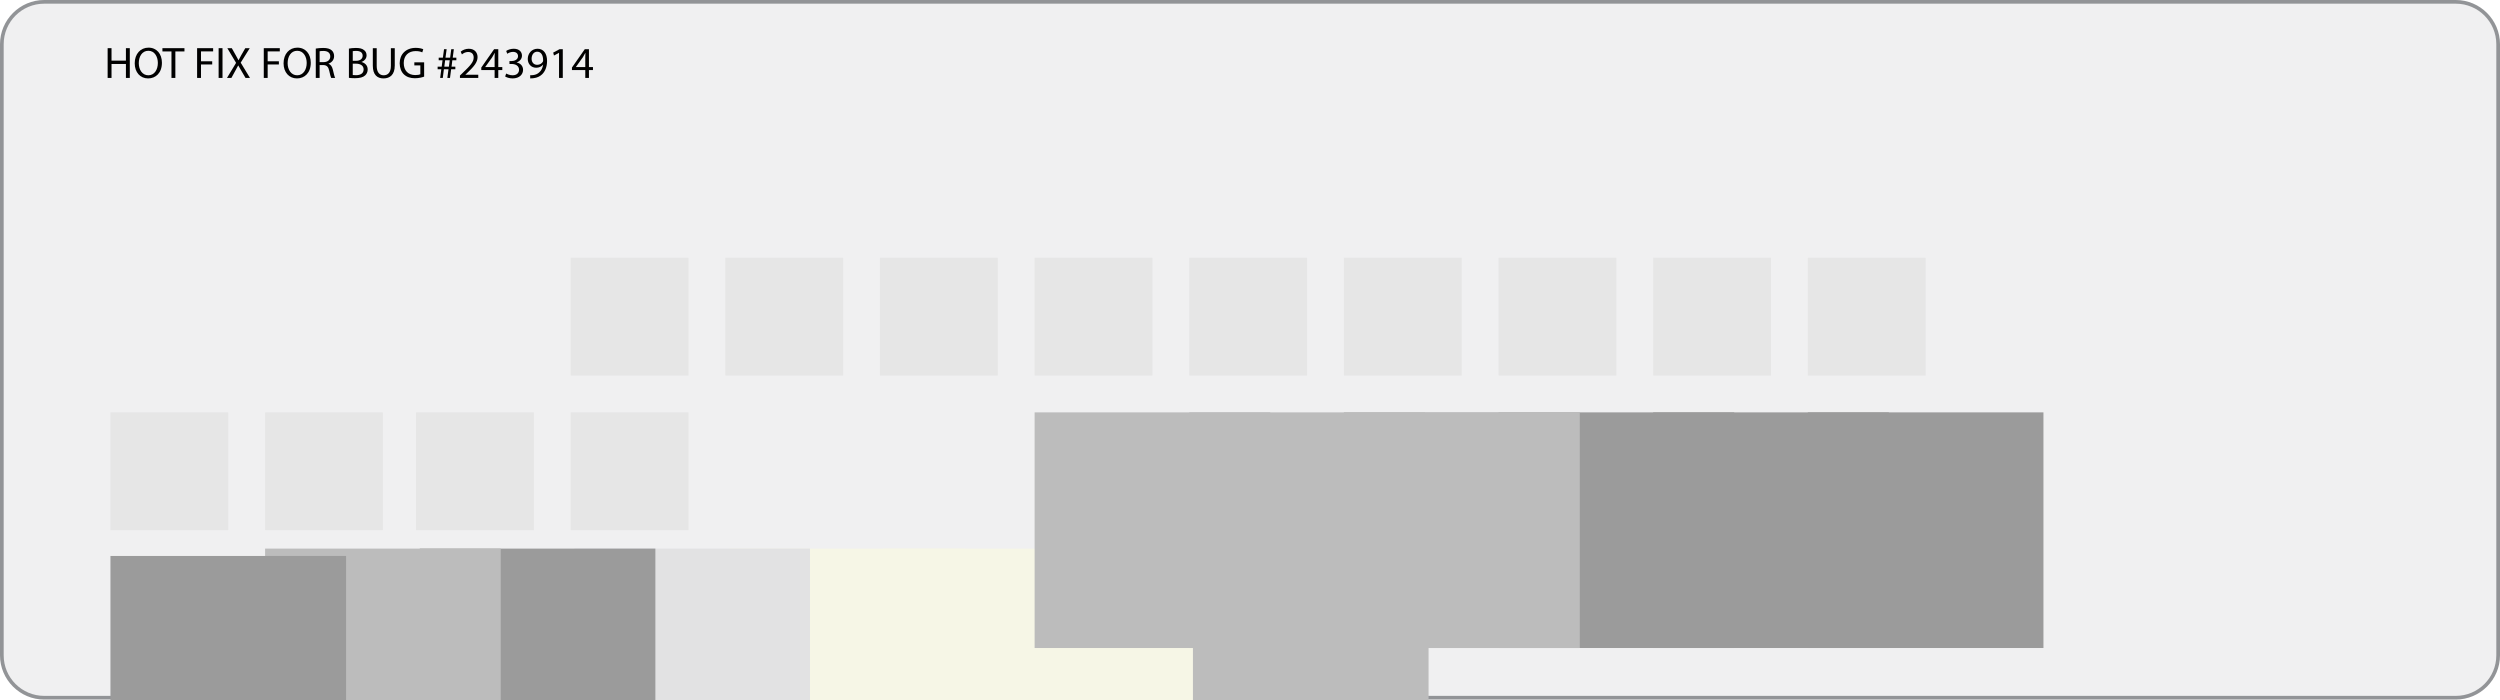
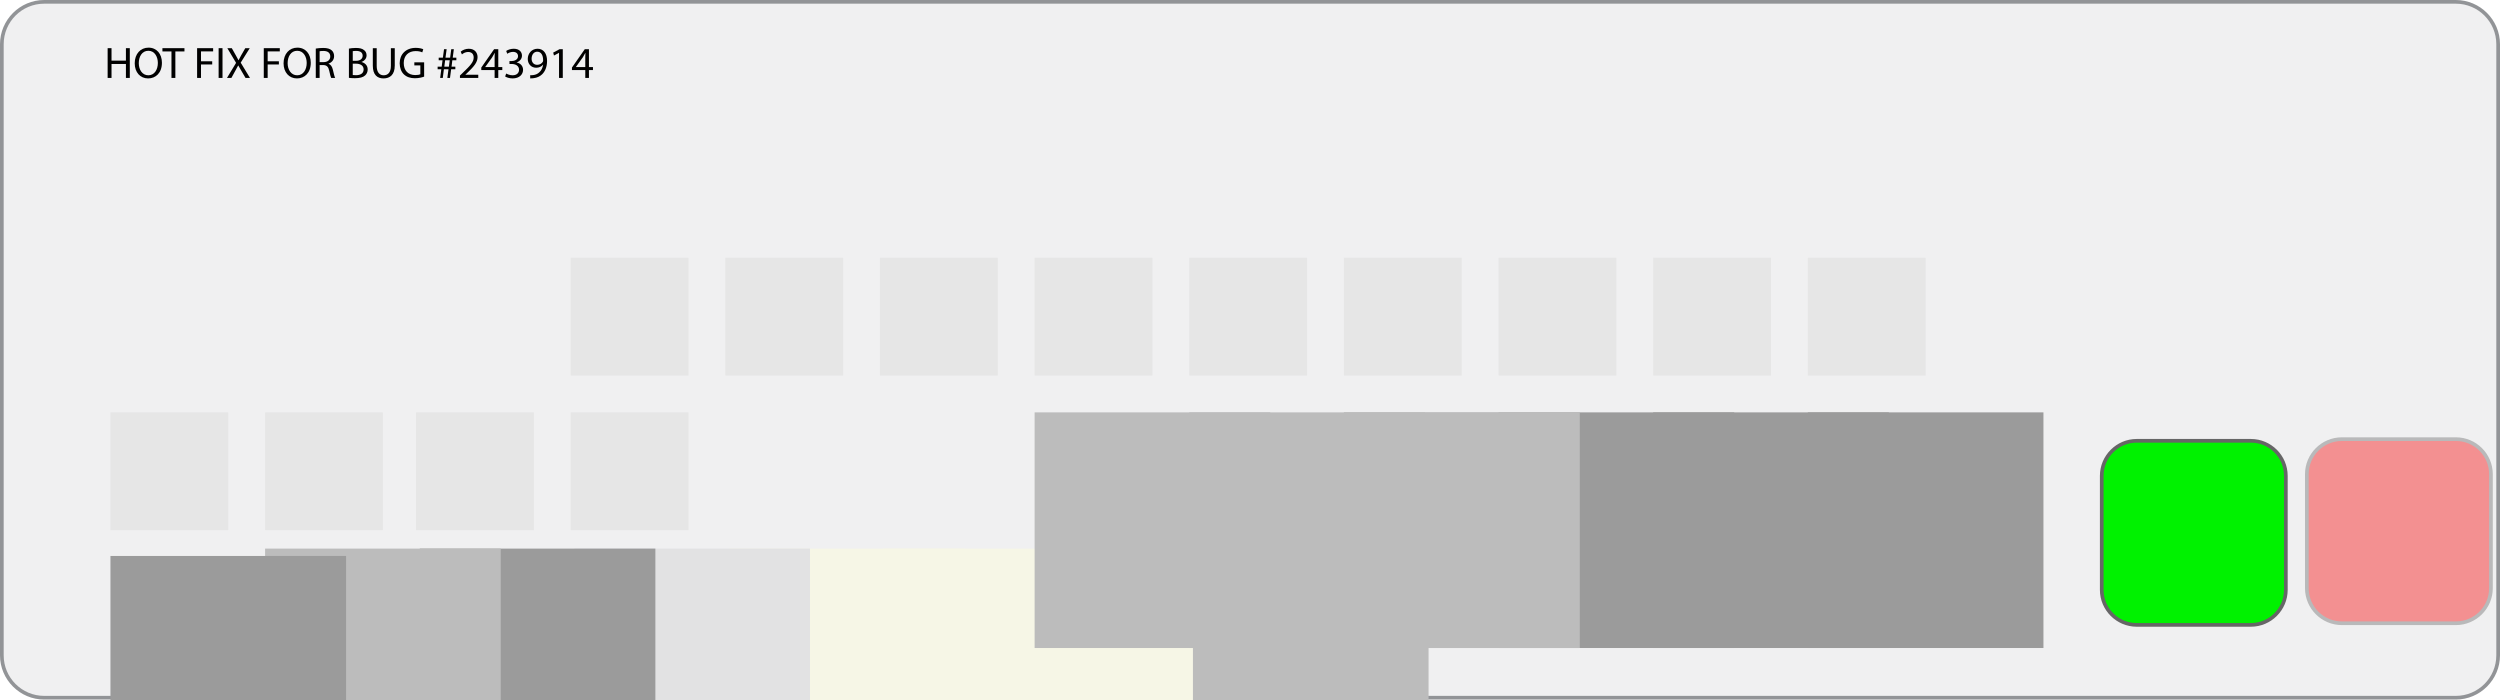
<svg xmlns="http://www.w3.org/2000/svg" version="1.1" id="hotfixNB243914-layer" x="0px" y="0px" width="679px" height="190px" viewBox="0 0 679 190" style="enable-background:new 0 0 679 190;" xml:space="preserve">
  <g id="hotfixNB243914">
    <g id="helper">
      <g>
        <path style="fill:#F0F0F1;" d="M12,189.5c-6.341,0-11.5-5.159-11.5-11.5V12C0.5,5.659,5.659,0.5,12,0.5h655     c6.341,0,11.5,5.159,11.5,11.5v166c0,6.341-5.159,11.5-11.5,11.5H12z" />
        <path style="fill:#929497;" d="M667,1c6.065,0,11,4.935,11,11v166c0,6.065-4.935,11-11,11H12c-6.065,0-11-4.935-11-11V12     C1,5.935,5.935,1,12,1H667 M667,0H12C5.4,0,0,5.4,0,12v166c0,6.6,5.4,12,12,12h655c6.6,0,12-5.4,12-12V12C679,5.4,673.6,0,667,0     L667,0z" />
      </g>
      <g>
        <path d="M30.289,13.083v3.383h3.91v-3.383h1.055v8.084h-1.055v-3.79h-3.91v3.79h-1.056v-8.084H30.289z" />
        <path d="M43.978,17.041c0,2.771-1.691,4.258-3.754,4.258c-2.147,0-3.634-1.667-3.634-4.113c0-2.567,1.583-4.246,3.742-4.246     C42.55,12.939,43.978,14.631,43.978,17.041z M37.693,17.161c0,1.739,0.936,3.286,2.591,3.286c1.655,0,2.59-1.523,2.59-3.358     c0-1.619-0.839-3.298-2.579-3.298C38.557,13.791,37.693,15.398,37.693,17.161z" />
        <path d="M46.572,13.971h-2.458v-0.888h5.985v0.888h-2.471v7.196h-1.056V13.971z" />
        <path d="M53.533,13.083h4.354v0.876h-3.298v2.687h3.046v0.863h-3.046v3.658h-1.055V13.083z" />
        <path d="M60.433,13.083v8.084h-1.056v-8.084H60.433z" />
        <path d="M66.683,21.167l-1.043-1.787c-0.419-0.684-0.671-1.127-0.923-1.595h-0.024c-0.228,0.468-0.468,0.899-0.875,1.606     l-0.972,1.775h-1.199l2.471-4.09l-2.375-3.994h1.211l1.067,1.896c0.3,0.527,0.528,0.936,0.744,1.367H64.8     c0.228-0.479,0.432-0.852,0.731-1.367l1.091-1.896h1.211l-2.458,3.935l2.519,4.149H66.683z" />
        <path d="M71.641,13.083h4.354v0.876h-3.298v2.687h3.046v0.863h-3.046v3.658h-1.055V13.083z" />
        <path d="M84.405,17.041c0,2.771-1.691,4.258-3.754,4.258c-2.147,0-3.634-1.667-3.634-4.113c0-2.567,1.583-4.246,3.742-4.246     C82.978,12.939,84.405,14.631,84.405,17.041z M78.121,17.161c0,1.739,0.936,3.286,2.59,3.286c1.655,0,2.591-1.523,2.591-3.358     c0-1.619-0.839-3.298-2.579-3.298C78.984,13.791,78.121,15.398,78.121,17.161z" />
        <path d="M85.765,13.191c0.528-0.096,1.295-0.168,2.003-0.168c1.116,0,1.847,0.216,2.339,0.66     c0.396,0.359,0.636,0.911,0.636,1.547c0,1.056-0.672,1.763-1.511,2.051v0.036c0.612,0.216,0.983,0.791,1.175,1.631     c0.264,1.127,0.456,1.907,0.624,2.219h-1.08c-0.132-0.24-0.312-0.924-0.528-1.931c-0.24-1.115-0.684-1.535-1.631-1.571h-0.983     v3.502h-1.044V13.191z M86.809,16.873h1.067c1.115,0,1.823-0.611,1.823-1.535c0-1.043-0.755-1.499-1.859-1.499     c-0.504,0-0.852,0.036-1.031,0.084V16.873z" />
        <path d="M94.765,13.203c0.456-0.107,1.188-0.18,1.907-0.18c1.043,0,1.715,0.18,2.207,0.588c0.42,0.312,0.684,0.791,0.684,1.427     c0,0.792-0.528,1.476-1.367,1.775v0.036c0.768,0.18,1.667,0.815,1.667,2.015c0,0.695-0.276,1.235-0.696,1.619     c-0.551,0.516-1.463,0.756-2.782,0.756c-0.72,0-1.271-0.048-1.619-0.097V13.203z M95.808,16.514h0.948     c1.091,0,1.739-0.588,1.739-1.367c0-0.936-0.708-1.319-1.763-1.319c-0.479,0-0.755,0.036-0.923,0.072V16.514z M95.808,20.375     c0.216,0.036,0.504,0.049,0.875,0.049c1.08,0,2.075-0.396,2.075-1.571c0-1.092-0.948-1.56-2.087-1.56h-0.864V20.375z" />
        <path d="M102.312,13.083v4.798c0,1.799,0.804,2.566,1.883,2.566c1.188,0,1.967-0.791,1.967-2.566v-4.798h1.055v4.726     c0,2.482-1.307,3.49-3.058,3.49c-1.655,0-2.902-0.936-2.902-3.454v-4.762H102.312z" />
        <path d="M115.197,20.808c-0.468,0.18-1.403,0.443-2.495,0.443c-1.224,0-2.231-0.312-3.022-1.067     c-0.696-0.672-1.127-1.751-1.127-3.011c0-2.41,1.667-4.174,4.377-4.174c0.936,0,1.679,0.204,2.027,0.372l-0.264,0.852     c-0.432-0.204-0.972-0.348-1.787-0.348c-1.967,0-3.25,1.224-3.25,3.25c0,2.051,1.223,3.263,3.118,3.263     c0.684,0,1.151-0.097,1.391-0.216v-2.411h-1.631v-0.84h2.663V20.808z" />
        <path d="M119.544,21.167l0.312-2.351h-0.996v-0.708h1.104l0.228-1.739h-1.043v-0.707h1.139l0.312-2.291h0.708l-0.312,2.291h1.26     l0.3-2.291h0.708l-0.3,2.291h0.983v0.707h-1.091l-0.216,1.739h1.031v0.708h-1.14l-0.312,2.351h-0.72l0.312-2.351h-1.248     l-0.3,2.351H119.544z M121.919,18.108l0.228-1.739h-1.247l-0.228,1.739H121.919z" />
        <path d="M124.92,21.167V20.52l0.828-0.804c1.991-1.895,2.902-2.902,2.902-4.078c0-0.791-0.372-1.522-1.535-1.522     c-0.708,0-1.295,0.359-1.655,0.659l-0.335-0.743c0.527-0.444,1.307-0.792,2.195-0.792c1.679,0,2.387,1.151,2.387,2.267     c0,1.439-1.044,2.603-2.687,4.186l-0.612,0.576v0.023h3.49v0.876H124.92z" />
        <path d="M134.338,21.167v-2.135h-3.622v-0.684l3.478-4.978h1.14v4.846h1.091v0.815h-1.091v2.135H134.338z M134.338,18.217v-2.603     c0-0.408,0.012-0.815,0.036-1.224h-0.036c-0.24,0.456-0.432,0.792-0.647,1.151l-1.907,2.65v0.024H134.338z" />
        <path d="M137.484,19.968c0.3,0.18,0.983,0.479,1.727,0.479c1.343,0,1.775-0.852,1.763-1.511c-0.012-1.092-0.996-1.56-2.015-1.56     h-0.587v-0.791h0.587c0.768,0,1.739-0.396,1.739-1.319c0-0.624-0.396-1.176-1.367-1.176c-0.624,0-1.224,0.276-1.559,0.516     l-0.288-0.768c0.42-0.3,1.211-0.6,2.051-0.6c1.535,0,2.231,0.911,2.231,1.859c0,0.815-0.492,1.499-1.439,1.847v0.024     c0.96,0.18,1.728,0.899,1.739,1.99c0,1.247-0.983,2.339-2.842,2.339c-0.875,0-1.643-0.275-2.027-0.527L137.484,19.968z" />
        <path d="M144,20.424c0.228,0.023,0.492,0,0.852-0.036c0.612-0.084,1.188-0.324,1.631-0.756c0.516-0.468,0.887-1.151,1.031-2.062     h-0.036c-0.432,0.527-1.055,0.827-1.847,0.827c-1.392,0-2.291-1.056-2.291-2.387c0-1.476,1.067-2.771,2.663-2.771     s2.579,1.283,2.579,3.298c0,1.703-0.576,2.902-1.343,3.646c-0.6,0.588-1.427,0.947-2.267,1.043     c-0.384,0.061-0.72,0.072-0.972,0.061V20.424z M144.383,15.95c0,0.971,0.588,1.654,1.5,1.654c0.708,0,1.259-0.348,1.535-0.815     c0.06-0.107,0.096-0.216,0.096-0.396c0-1.331-0.492-2.351-1.607-2.351C145.019,14.043,144.383,14.834,144.383,15.95z" />
        <path d="M151.834,14.354h-0.024l-1.355,0.731l-0.204-0.803l1.703-0.912h0.899v7.796h-1.02V14.354z" />
        <path d="M158.962,21.167v-2.135h-3.622v-0.684l3.478-4.978h1.139v4.846h1.092v0.815h-1.092v2.135H158.962z M158.962,18.217     v-2.603c0-0.408,0.012-0.815,0.036-1.224h-0.036c-0.24,0.456-0.432,0.792-0.648,1.151l-1.907,2.65v0.024H158.962z" />
      </g>
    </g>
    <g id="meegotouch-text-editor-horizontal-center">
      <rect x="282" y="149" style="fill:#F6F6E6;" width="64" height="64" />
    </g>
    <g id="meegotouch-text-editor-horizontal-left">
      <rect x="240" y="149" style="fill:#F6F6E6;" width="64" height="64" />
    </g>
    <g id="meegotouch-text-editor-horizontal-right">
      <rect x="198" y="149" style="fill:#F6F6E6;" width="64" height="64" />
    </g>
    <g id="meegotouch-text-editor-mode-horizontal-right">
      <rect x="156" y="149" style="fill:#e2e2e3;" width="64" height="64" />
    </g>
    <g id="meegotouch-text-editor-mode-pressed-horizontal-right">
      <rect x="114" y="149" style="fill:#9b9b9b;" width="64" height="64" />
    </g>
    <g id="meegotouch-text-editor-mode-selected-horizontal-right">
      <rect x="72" y="149" style="fill:#bcbcbc;" width="64" height="64" />
    </g>
    <g id="meegotouch-text-editor-pressed-horizontal-center">
      <rect x="30" y="151" style="fill:#9b9b9b;" width="64" height="64" />
    </g>
    <g id="meegotouch-text-editor-pressed-horizontal-left">
      <rect x="491" y="112" style="fill:#9b9b9b;" width="64" height="64" />
    </g>
    <g id="meegotouch-text-editor-pressed-horizontal-right">
      <rect x="449" y="112" style="fill:#9b9b9b;" width="64" height="64" />
    </g>
    <g id="meegotouch-text-editor-pressed">
      <rect x="407" y="112" style="fill:#9b9b9b;" width="64" height="64" />
    </g>
    <g id="meegotouch-text-editor-selected-horizontal-center">
      <rect x="365" y="112" style="fill:#bcbcbc;" width="64" height="64" />
    </g>
    <g id="meegotouch-text-editor-selected">
      <rect x="365" y="112" style="fill:#bcbcbc;" width="64" height="64" />
    </g>
    <g id="meegotouch-text-editor-selected-horizontal-left">
      <rect x="323" y="112" style="fill:#bcbcbc;" width="64" height="64" />
    </g>
    <g id="meegotouch-text-editor-selected-horizontal-right">
      <rect x="281" y="112" style="fill:#bcbcbc;" width="64" height="64" />
    </g>
    <g id="meegotouch-text-editor">
      <rect x="324" y="149" style="fill:#bcbcbc;" width="64" height="64" />
    </g>
    <g id="keypad-section-background_0_0">
      <rect x="155" y="112" style="fill:#E6E6E6;" width="32" height="32" />
    </g>
    <g id="dialer-call-button-background_0_0">
      <rect x="113" y="112" style="fill:#E6E6E6;" width="32" height="32" />
    </g>
    <g id="album_x5F_thumbnail_bg_0_0">
      <rect x="72" y="112" style="fill:#E6E6E6;" width="32" height="32" />
    </g>
    <g id="landscape-listItem-bg_0_0">
      <rect x="30" y="112" style="fill:#E6E6E6;" width="32" height="32" />
    </g>
    <g id="landscape-crumbbar-bg_0_0">
      <rect x="491" y="70" style="fill:#E6E6E6;" width="32" height="32" />
    </g>
    <g id="meegotouch-text-frame-inverted-background">
      <rect x="449" y="70" style="fill:#E6E6E6;" width="32" height="32" />
    </g>
    <g id="meegotouch-groupheader-background">
      <rect x="407" y="70" style="fill:#E6E6E6;" width="32" height="32" />
    </g>
    <g id="meegotouch-groupheader-inverted-background">
      <rect x="365" y="70" style="fill:#E6E6E6;" width="32" height="32" />
    </g>
    <g id="meegotouch-viewmenu-border">
      <rect x="323" y="70" style="fill:#E6E6E6;" width="32" height="32" />
    </g>
    <g id="meegotouch-inbox-subicon-inverted-background">
      <rect x="281" y="70" style="fill:#E6E6E6;" width="32" height="32" />
    </g>
    <g id="meegotouch-inbox-subicon-background">
      <rect x="239" y="70" style="fill:#E6E6E6;" width="32" height="32" />
    </g>
    <g id="meegotouch-countbubble-inverted-background-large">
      <rect x="197" y="70" style="fill:#E6E6E6;" width="32" height="32" />
    </g>
    <g id="meegotouch-countbubble-background-large">
      <rect x="155" y="70" style="fill:#E6E6E6;" width="32" height="32" />
    </g>
+     <g id="meegotouch-button-negative-background-selected" style="opacity:0.4" transform="translate(221.039,-467.2261)">
+       <g id="g400">
+         <path style="fill:#f70000" d="m 415,636.5 c -5.238,0 -9.5,-4.262 -9.5,-9.5 v -31 c 0,-5.238 4.262,-9.5 9.5,-9.5 h 31 c 5.238,0 9.5,4.262 9.5,9.5 v 31 c 0,5.238 -4.262,9.5 -9.5,9.5 h -31 z" id="path402" />
+         <path style="fill:#666666" d="m 446,587 c 4.962,0 9,4.037 9,9 v 31 c 0,4.963 -4.038,9 -9,9 h -31 c -4.962,0 -9,-4.037 -9,-9 v -31 c 0,-4.963 4.038,-9 9,-9 h 31 m 0,-1 h -31 c -5.5,0 -10,4.5 -10,10 v 31 c 0,5.5 4.5,10 10,10 h 31 c 5.5,0 10,-4.5 10,-10 v -31 c 0,-5.5 -4.5,-10 -10,-10 l 0,0 z" id="path404" />
+       </g>
+     </g>
+     <g id="meegotouch-button-positive-background-selected" transform="translate(226.3333,-346.7797)">
+       <g id="g443">
+         <path style="fill:#00f200" d="m 354,516.5 c -5.238,0 -9.5,-4.262 -9.5,-9.5 v -31 c 0,-5.238 4.262,-9.5 9.5,-9.5 h 31 c 5.238,0 9.5,4.262 9.5,9.5 v 31 c 0,5.238 -4.262,9.5 -9.5,9.5 h -31 z" id="path445" />
+         <path style="fill:#666666" d="m 385,467 c 4.962,0 9,4.037 9,9 v 31 c 0,4.963 -4.038,9 -9,9 h -31 c -4.962,0 -9,-4.037 -9,-9 v -31 c 0,-4.963 4.038,-9 9,-9 h 31 m 0,-1 h -31 c -5.5,0 -10,4.5 -10,10 v 31 c 0,5.5 4.5,10 10,10 h 31 c 5.5,0 10,-4.5 10,-10 v -31 c 0,-5.5 -4.5,-10 -10,-10 l 0,0 z" id="path447" />
+       </g>
+     </g>
  </g>
</svg>
